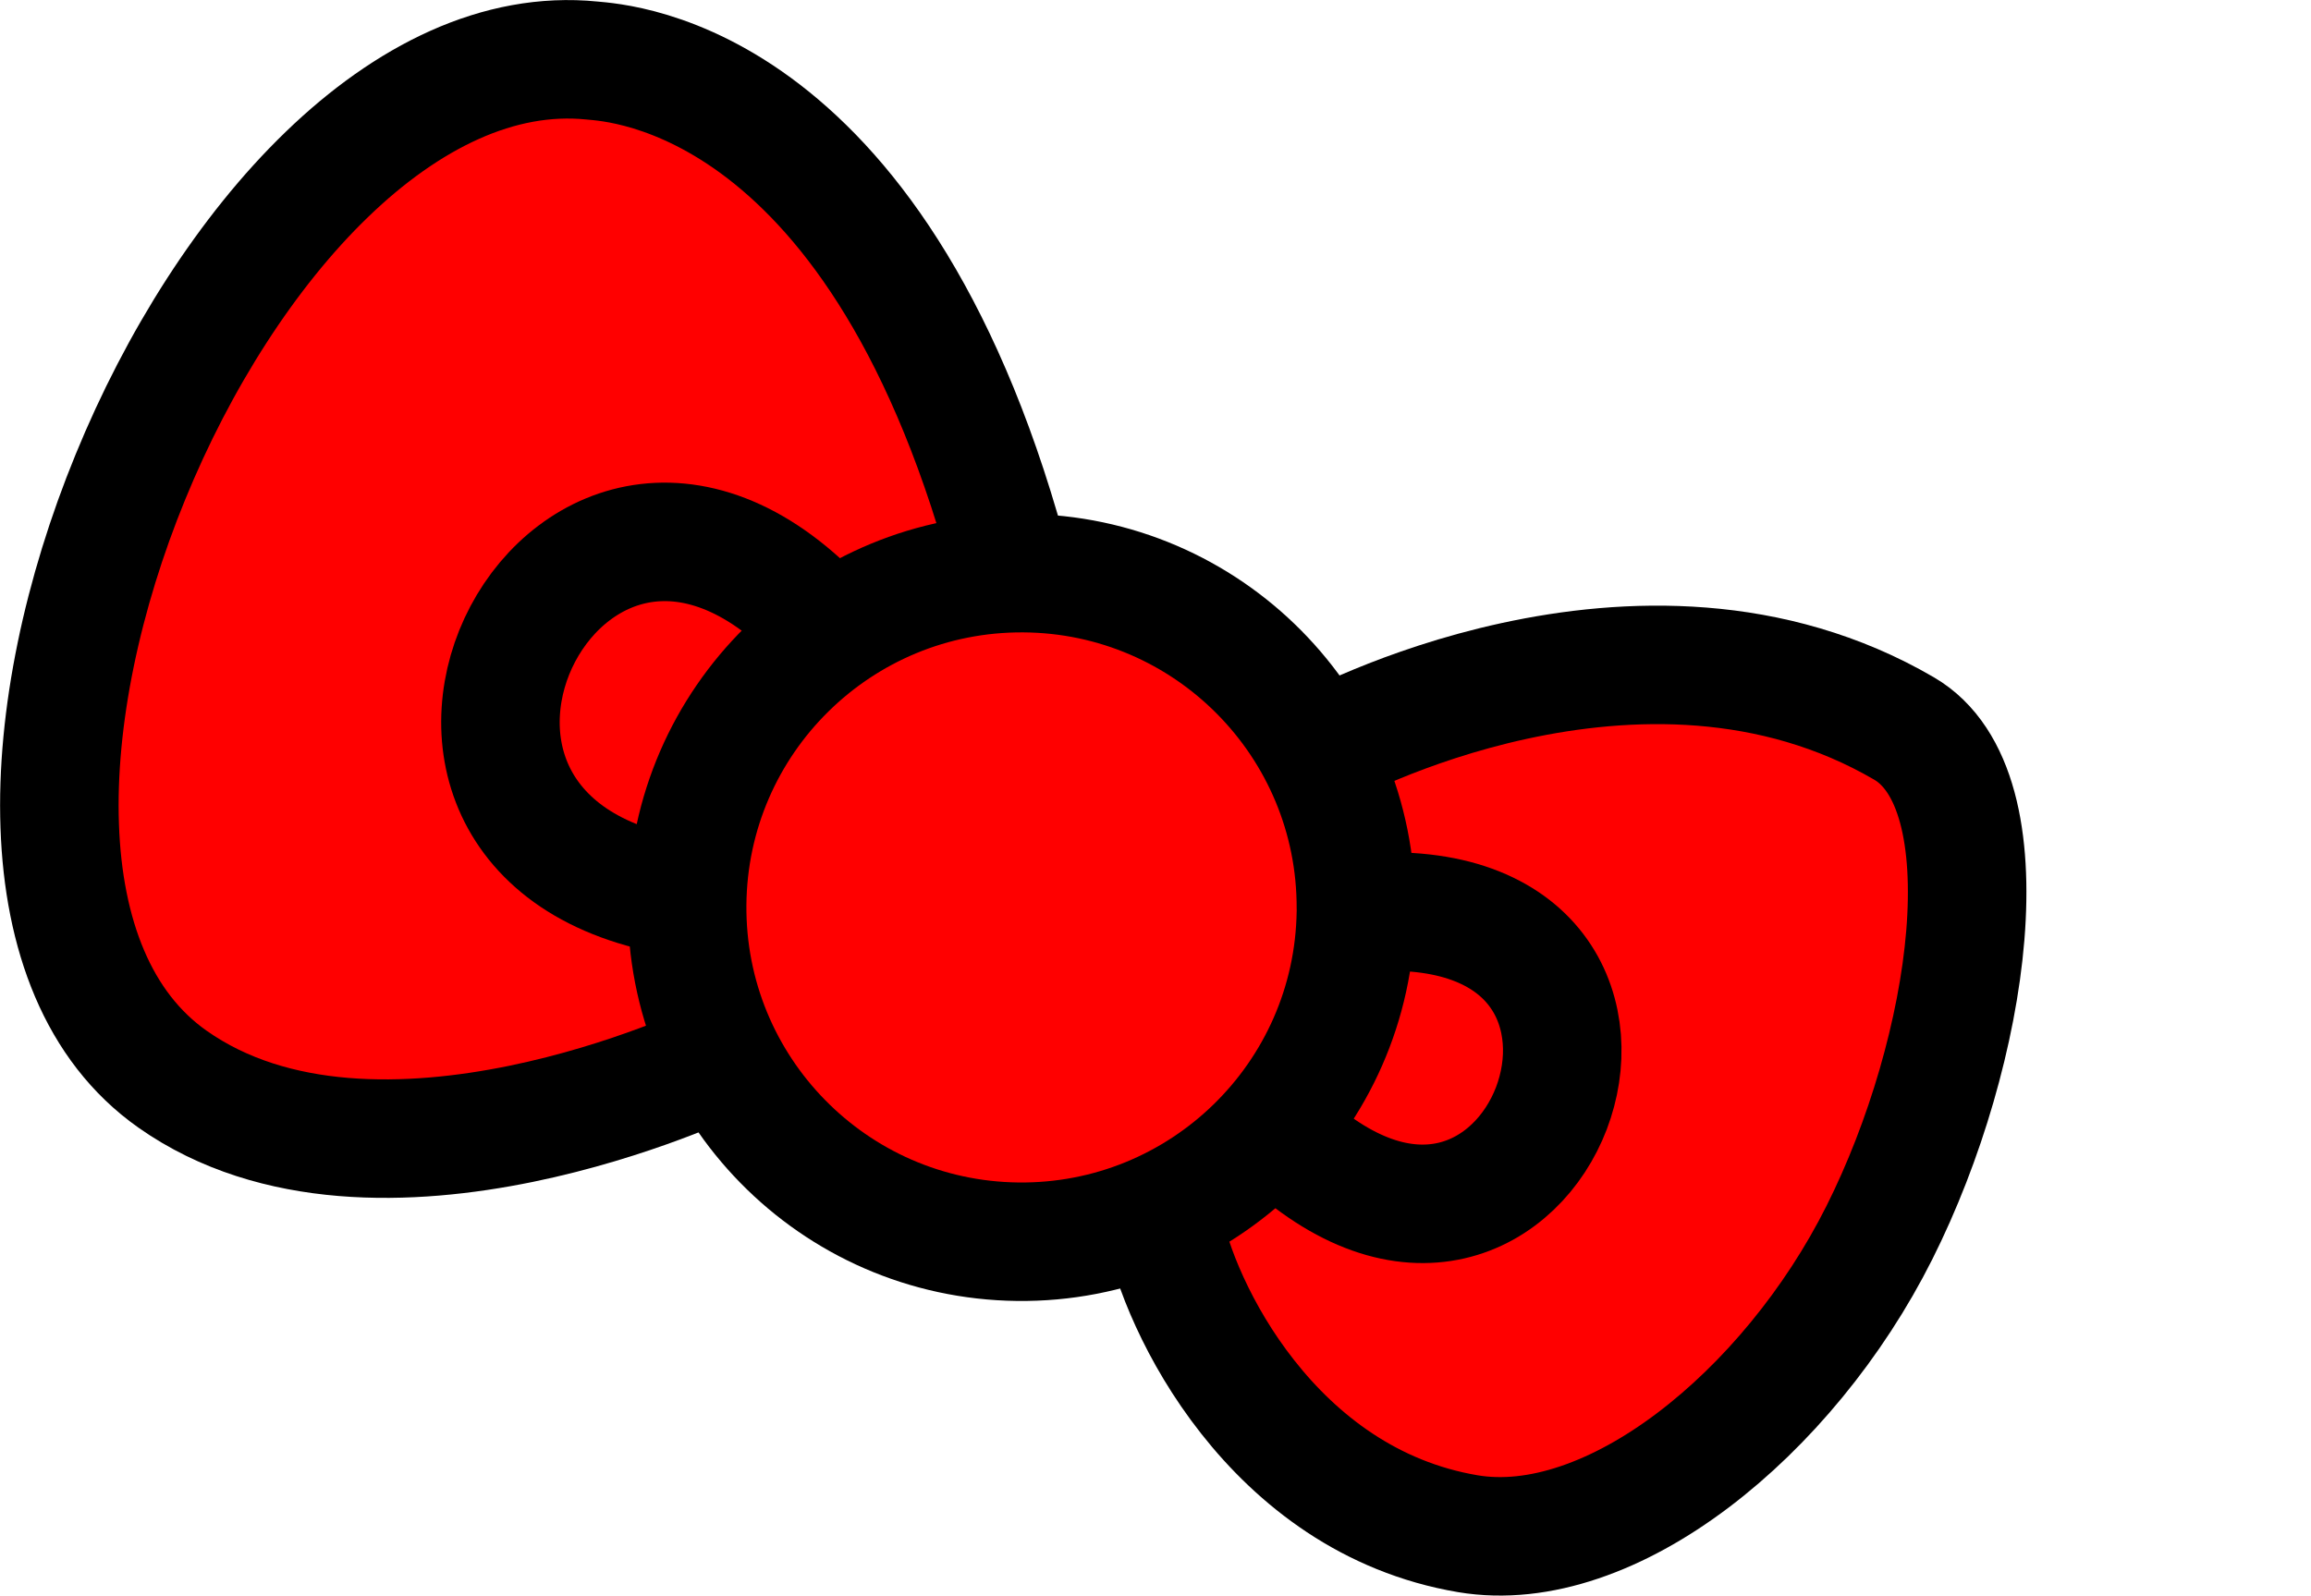
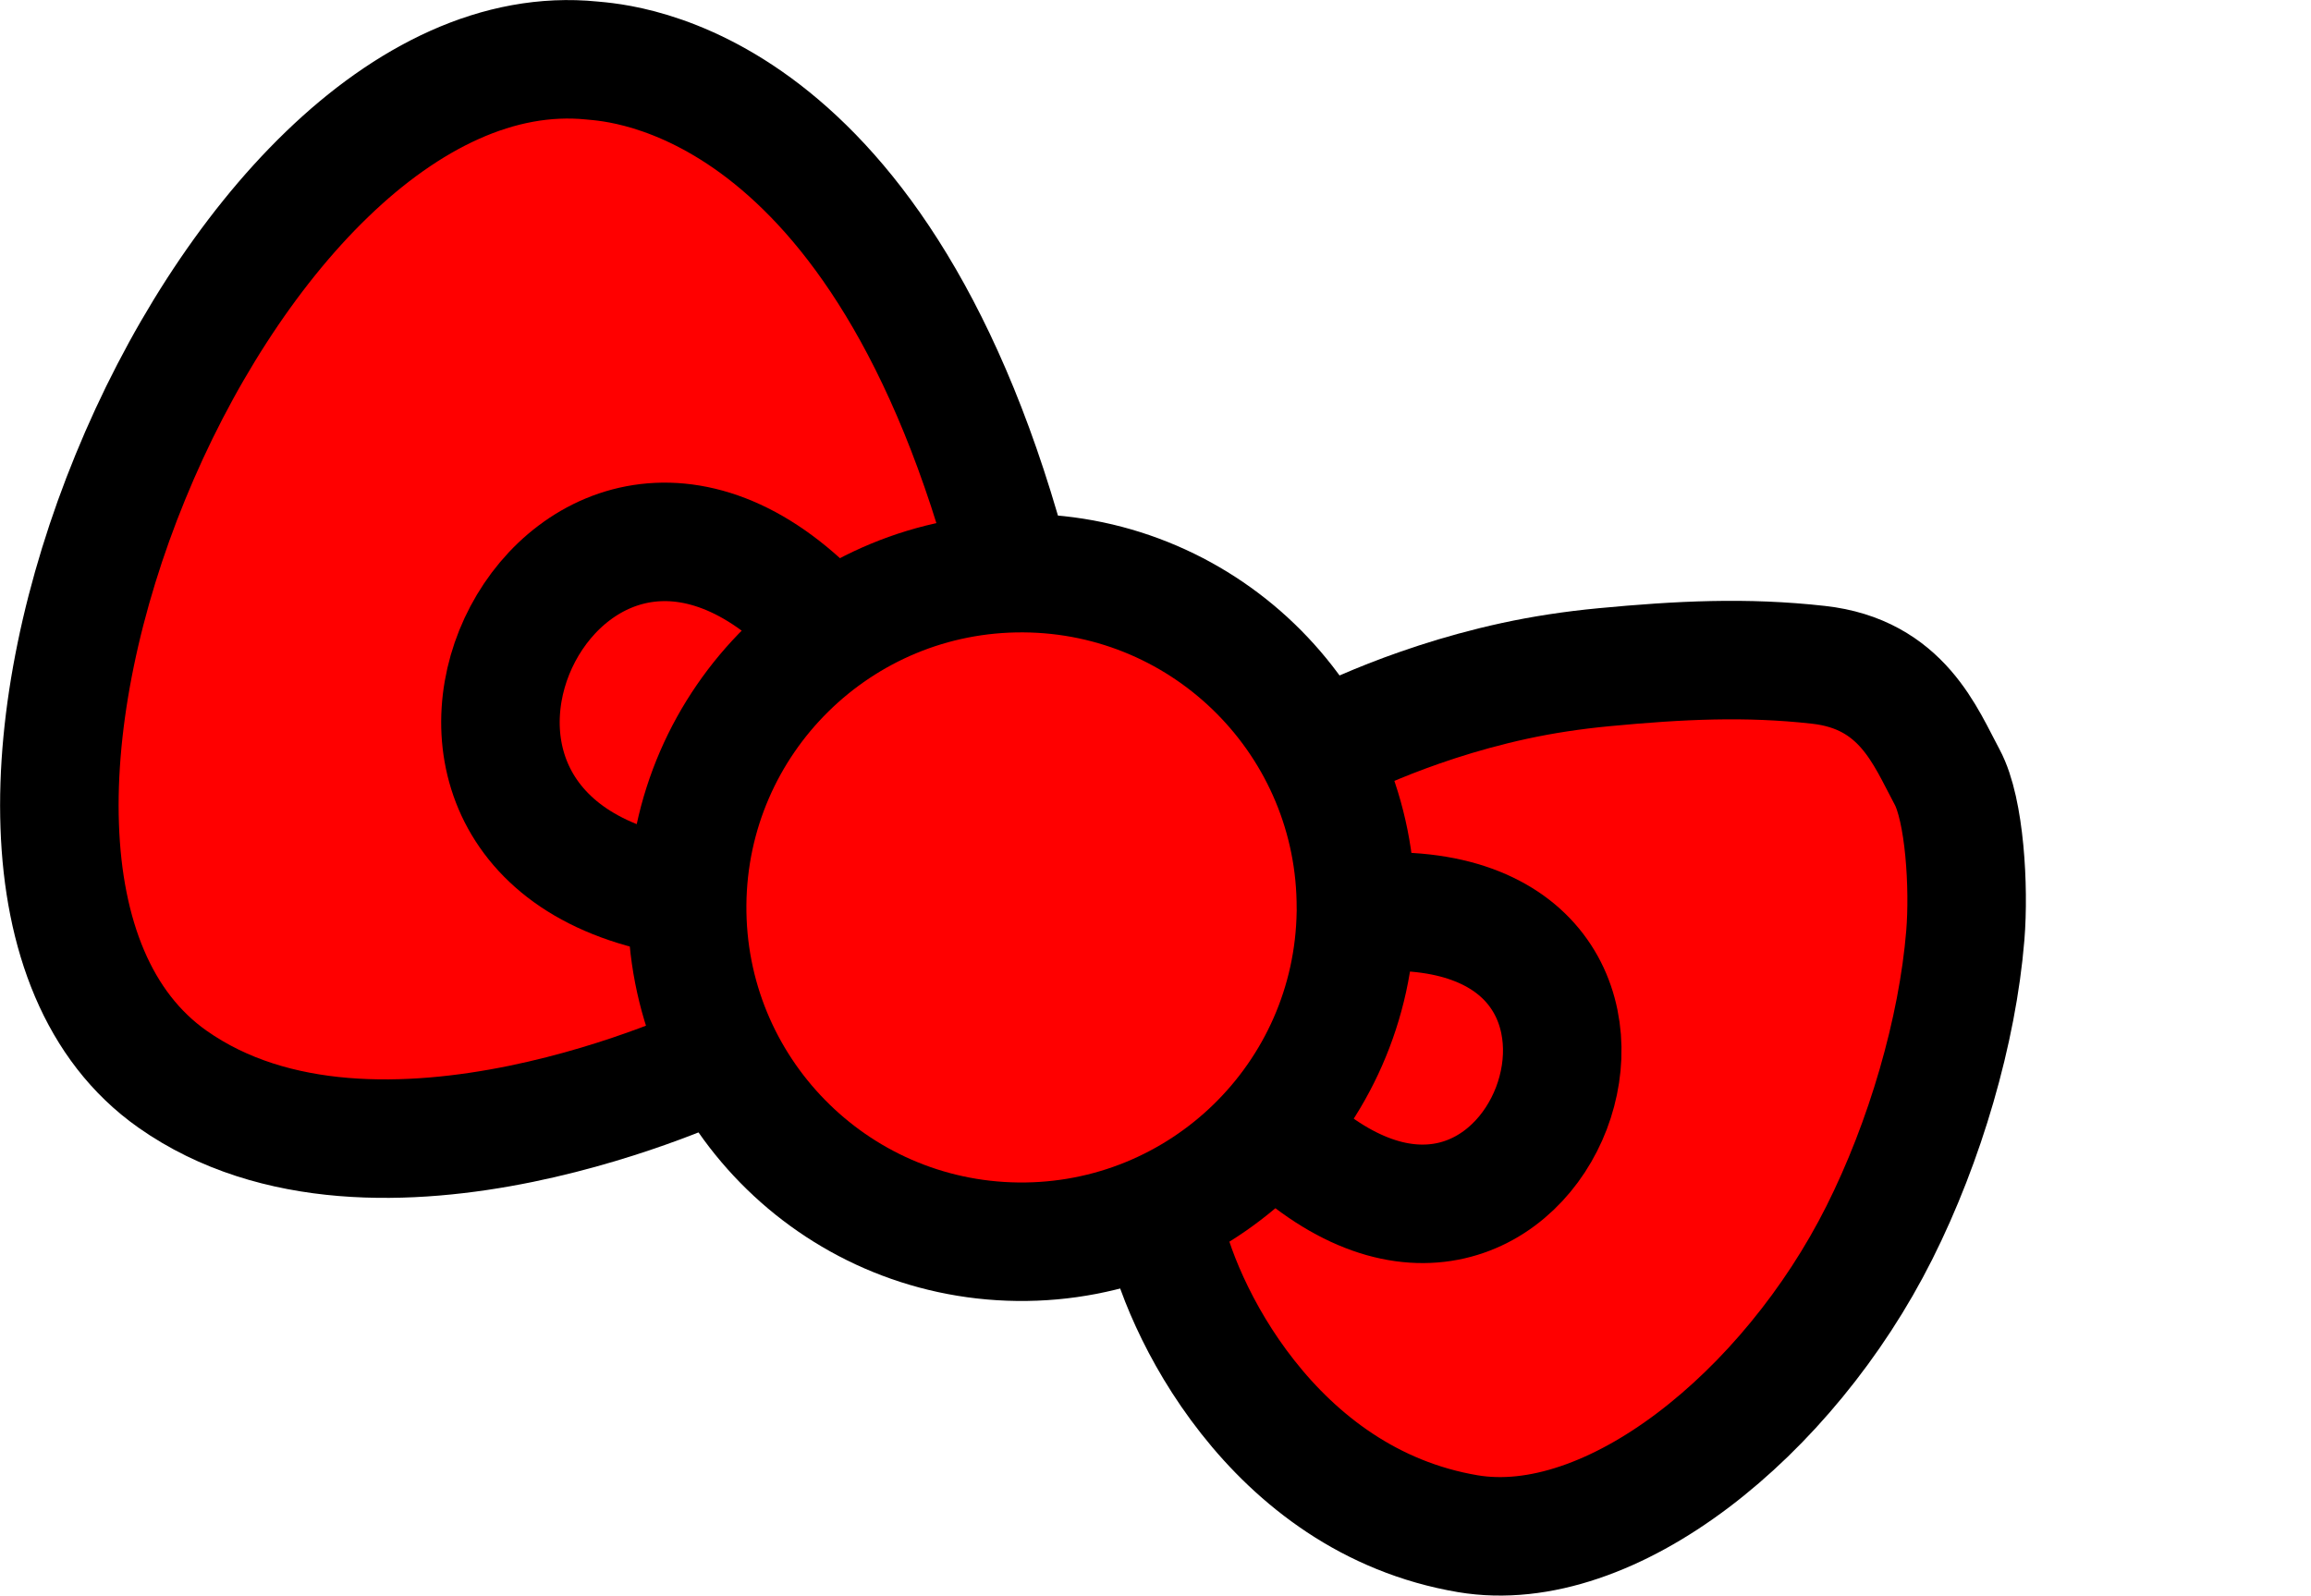
<svg xmlns="http://www.w3.org/2000/svg" version="1.0" width="4.875" height="3.367" viewBox="-187.82 -187.82 44.372 30.652" id="svg10326">
  <defs id="defs10328" />
  <g id="layer3" style="display:inline" transform="translate(0.02073137,-277.6846)">
-     <path id="path4734" d="m -174.09,110.237 c 0,0 -1.63,0.781 -3.75,1.216 -1.06,0.217 -2.243,0.348 -3.406,0.252 -1.163,-0.096 -2.306,-0.42 -3.287,-1.111 -0.716,-0.505 -1.239,-1.2 -1.592,-2.029 -0.353,-0.829 -0.537,-1.792 -0.573,-2.832 -0.037,-1.04 0.073,-2.156 0.307,-3.293 0.234,-1.137 0.591,-2.293 1.05,-3.412 0.458,-1.119 1.017,-2.201 1.654,-3.189 0.637,-0.988 1.351,-1.882 2.121,-2.625 0.769,-0.743 1.593,-1.334 2.449,-1.718 0.856,-0.384 1.743,-0.559 2.639,-0.469 0.256,0.026 1.655,0.097 3.302,1.365 0.823,0.634 1.709,1.567 2.544,2.943 0.418,0.688 0.823,1.487 1.202,2.414 0.379,0.927 0.731,1.984 1.043,3.187 m 5.952,3.315 c 0,0 0.38,-0.21 1.029,-0.478 0.649,-0.268 1.568,-0.595 2.645,-0.829 0.539,-0.117 1.117,-0.211 1.721,-0.263 0.604,-0.052 1.234,-0.062 1.876,-0.011 0.642,0.051 1.296,0.163 1.948,0.355 0.652,0.192 1.302,0.463 1.936,0.833 0.504,0.294 0.836,0.828 1.023,1.518 0.187,0.69 0.229,1.537 0.154,2.455 -0.075,0.919 -0.269,1.91 -0.553,2.89 -0.284,0.98 -0.659,1.948 -1.097,2.821 -0.438,0.873 -0.98,1.7 -1.59,2.442 -0.609,0.742 -1.286,1.399 -1.993,1.933 -0.707,0.534 -1.445,0.944 -2.178,1.191 -0.732,0.248 -1.459,0.333 -2.143,0.218 -0.94,-0.159 -1.758,-0.512 -2.46,-0.977 -0.702,-0.465 -1.288,-1.042 -1.766,-1.649 -0.478,-0.606 -0.847,-1.242 -1.114,-1.824 -0.268,-0.582 -0.433,-1.11 -0.505,-1.502" style="fill:#ff0000;fill-rule:evenodd;stroke:#000000;stroke-width:2.276;stroke-linecap:butt;stroke-linejoin:miter;stroke-miterlimit:4;stroke-dasharray:none;stroke-opacity:1" />
+     <path id="path4734" d="m -174.09,110.237 c 0,0 -1.63,0.781 -3.75,1.216 -1.06,0.217 -2.243,0.348 -3.406,0.252 -1.163,-0.096 -2.306,-0.42 -3.287,-1.111 -0.716,-0.505 -1.239,-1.2 -1.592,-2.029 -0.353,-0.829 -0.537,-1.792 -0.573,-2.832 -0.037,-1.04 0.073,-2.156 0.307,-3.293 0.234,-1.137 0.591,-2.293 1.05,-3.412 0.458,-1.119 1.017,-2.201 1.654,-3.189 0.637,-0.988 1.351,-1.882 2.121,-2.625 0.769,-0.743 1.593,-1.334 2.449,-1.718 0.856,-0.384 1.743,-0.559 2.639,-0.469 0.256,0.026 1.655,0.097 3.302,1.365 0.823,0.634 1.709,1.567 2.544,2.943 0.418,0.688 0.823,1.487 1.202,2.414 0.379,0.927 0.731,1.984 1.043,3.187 m 5.952,3.315 c 0,0 0.38,-0.21 1.029,-0.478 0.649,-0.268 1.568,-0.595 2.645,-0.829 0.539,-0.117 1.117,-0.206 1.721,-0.263 0.726,-0.069 1.406,-0.119 2.08,-0.133 0.673,-0.014 1.339,0.009 2.036,0.087 0.804,0.089 1.317,0.435 1.682,0.854 0.365,0.42 0.581,0.914 0.79,1.302 0.339,0.63 0.424,2.121 0.349,3.04 -0.075,0.919 -0.269,1.91 -0.553,2.89 -0.284,0.98 -0.659,1.948 -1.097,2.821 -0.438,0.873 -0.98,1.7 -1.59,2.442 -0.609,0.742 -1.286,1.399 -1.993,1.933 -0.707,0.534 -1.445,0.944 -2.178,1.191 -0.732,0.248 -1.459,0.333 -2.143,0.218 -0.94,-0.159 -1.758,-0.512 -2.46,-0.977 -0.702,-0.465 -1.288,-1.042 -1.766,-1.649 -0.478,-0.606 -0.847,-1.242 -1.114,-1.824 -0.268,-0.582 -0.433,-1.11 -0.505,-1.502" style="fill:#ff0000;fill-rule:evenodd;stroke:#000000;stroke-width:2.276;stroke-linecap:butt;stroke-linejoin:miter;stroke-miterlimit:4;stroke-dasharray:none;stroke-opacity:1" />
    <path id="path4740" d="m -161.509,107.385 c 0.829,-0.045 1.5,0.062 2.03,0.274 0.53,0.212 0.92,0.529 1.185,0.905 0.266,0.376 0.407,0.811 0.442,1.258 0.035,0.447 -0.038,0.906 -0.2,1.332 -0.163,0.425 -0.415,0.817 -0.742,1.128 -0.326,0.311 -0.726,0.542 -1.182,0.646 -0.456,0.104 -0.969,0.082 -1.521,-0.114 -0.552,-0.196 -1.144,-0.564 -1.759,-1.152" style="fill:#ff0000;fill-rule:evenodd;stroke:#000000;stroke-width:2.276;stroke-linecap:butt;stroke-linejoin:miter;stroke-miterlimit:4;stroke-dasharray:none;stroke-opacity:1" />
    <path id="path4738" d="m -171.88,102.039 c -0.621,-0.706 -1.241,-1.174 -1.837,-1.449 -0.596,-0.275 -1.168,-0.359 -1.693,-0.297 -0.525,0.062 -1.002,0.27 -1.409,0.577 -0.407,0.307 -0.743,0.713 -0.986,1.172 -0.243,0.459 -0.391,0.97 -0.423,1.488 -0.032,0.518 0.053,1.041 0.278,1.525 0.225,0.483 0.591,0.927 1.119,1.283 0.529,0.356 1.221,0.626 2.099,0.762" style="fill:#ff0000;fill-rule:evenodd;stroke:#000000;stroke-width:2.276;stroke-linecap:butt;stroke-linejoin:miter;stroke-miterlimit:4;stroke-dasharray:none;stroke-opacity:1" />
    <path d="m -161.806,107.387 a 6.422,6.422 0 0 1 -6.495,6.33 6.422,6.422 0 0 1 -6.348,-6.477 6.422,6.422 0 0 1 6.46,-6.366 6.422,6.422 0 0 1 6.383,6.443" id="path4736" style="fill:#ff0000;fill-opacity:1;stroke:#000000;stroke-width:2.276;stroke-linecap:round;stroke-linejoin:miter;stroke-miterlimit:4;stroke-dasharray:none;stroke-dashoffset:0;stroke-opacity:1" />
  </g>
</svg>
